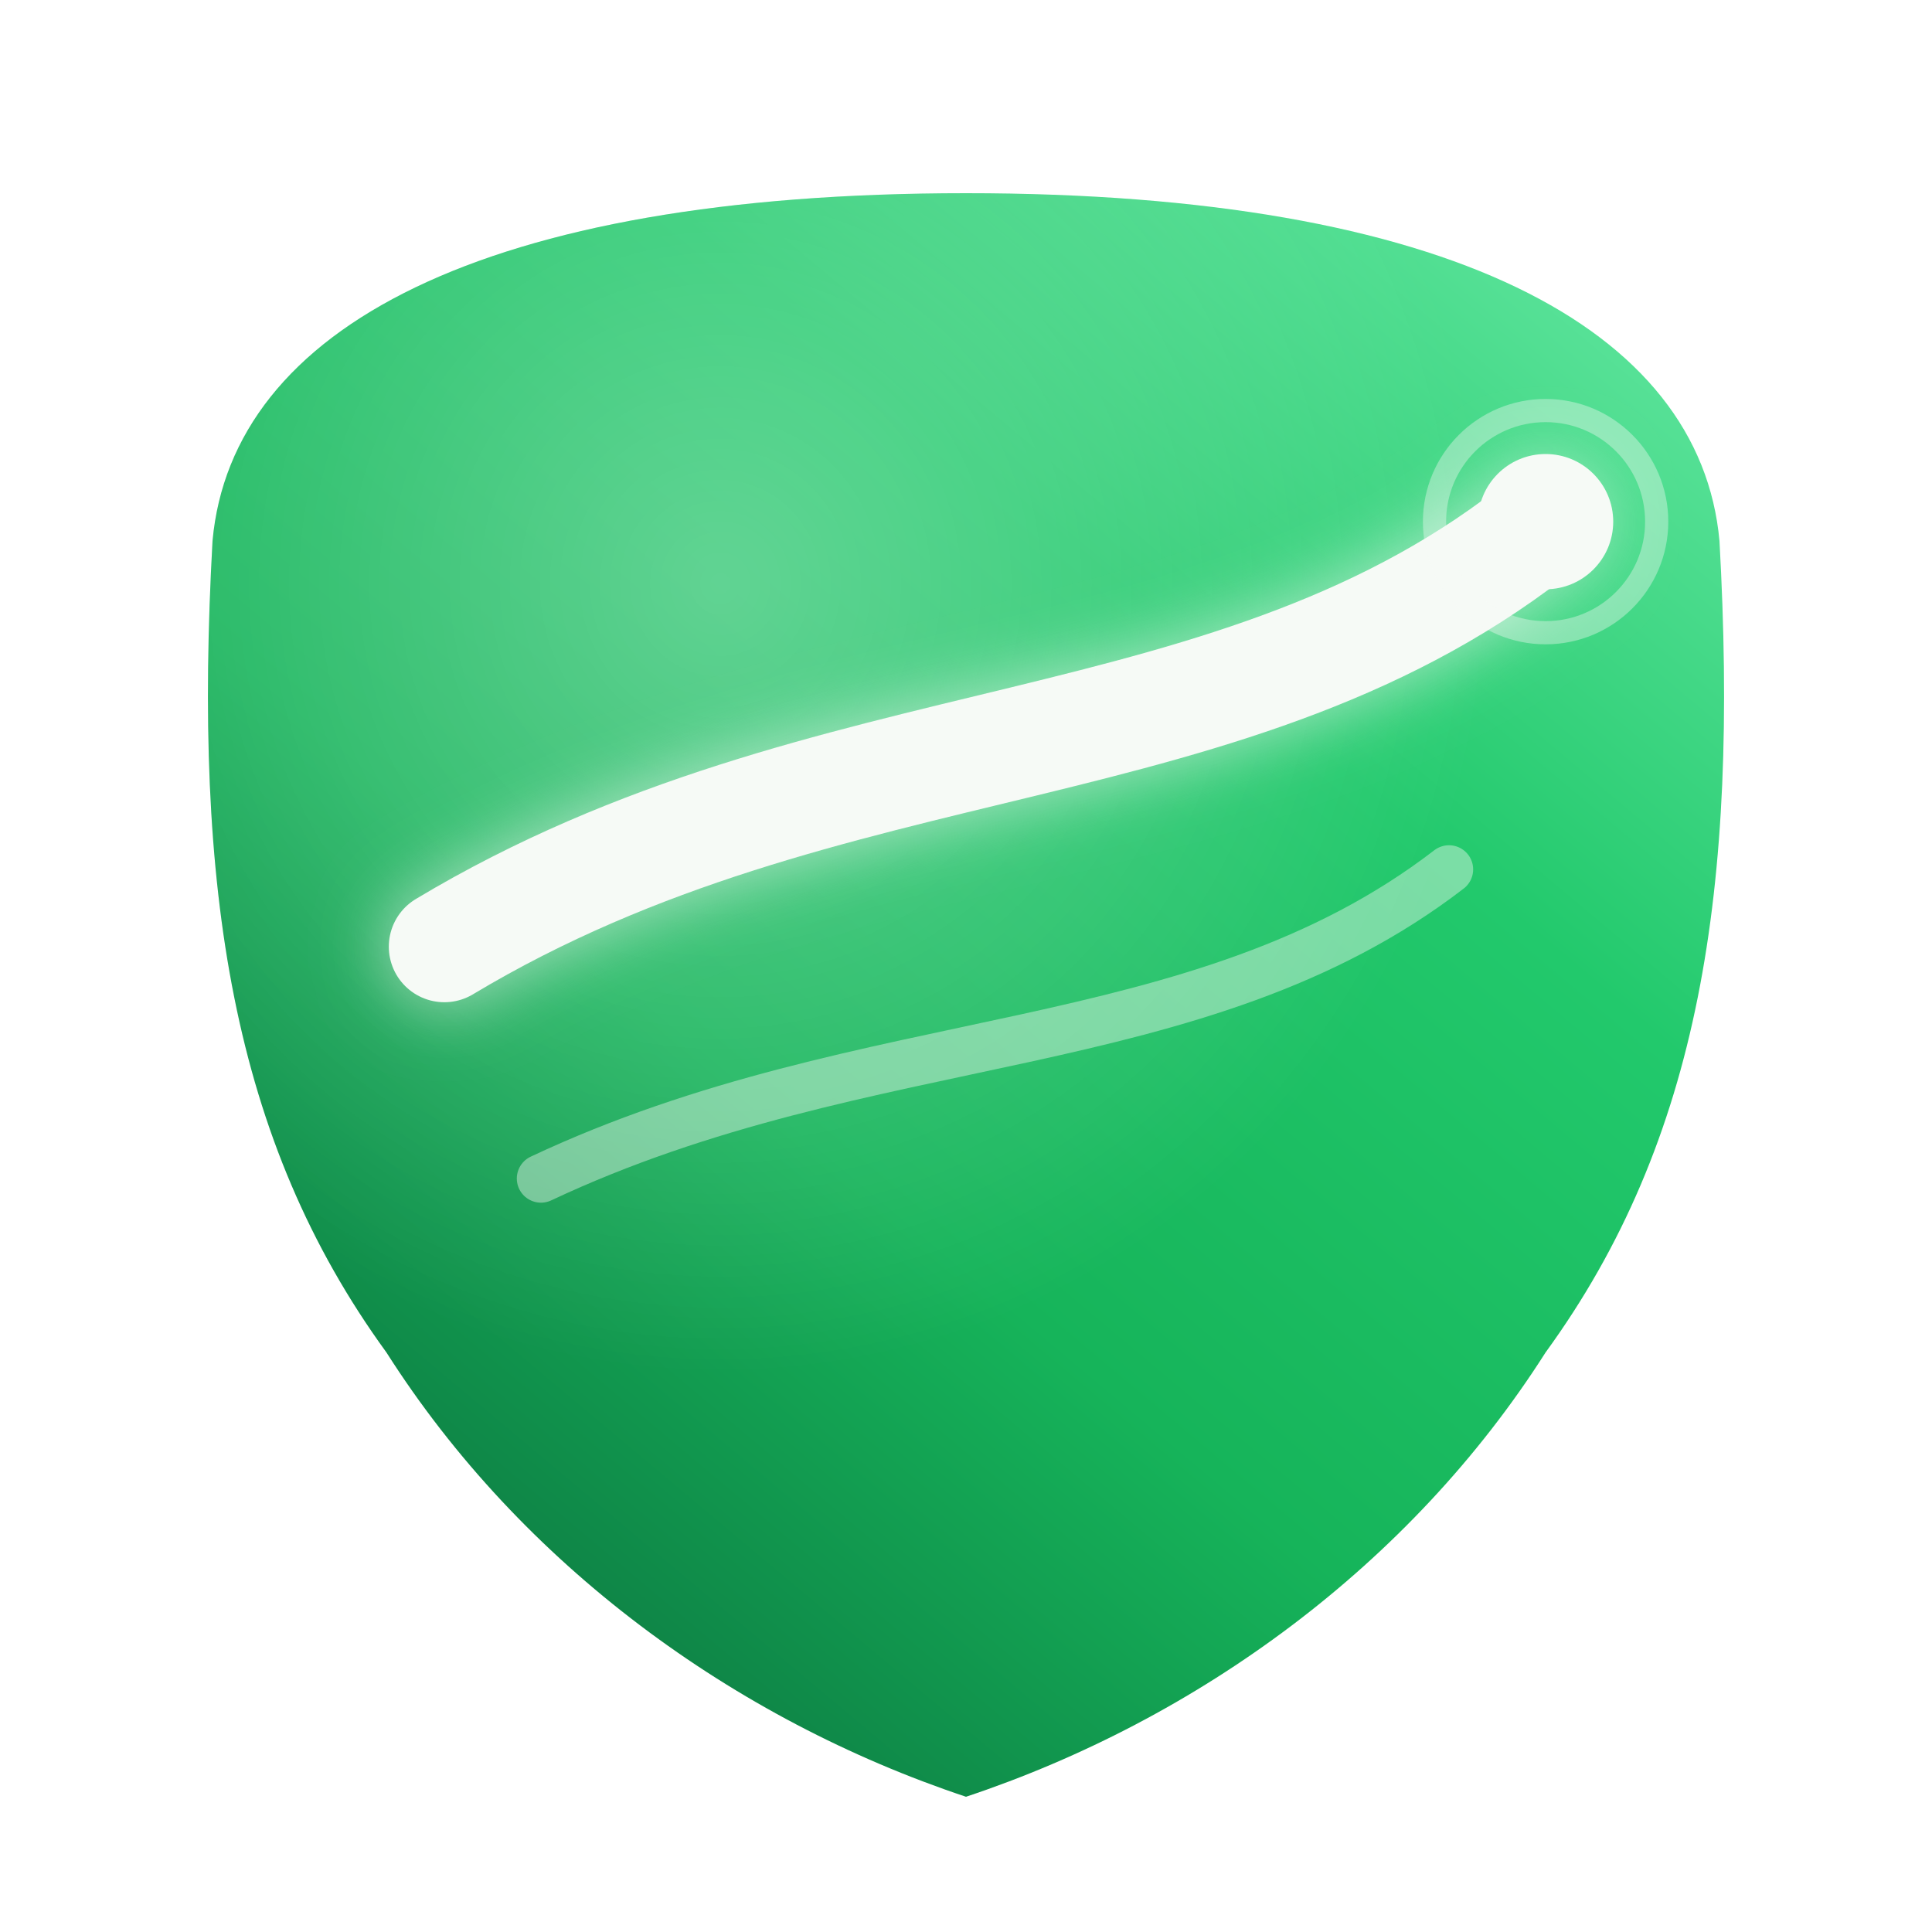
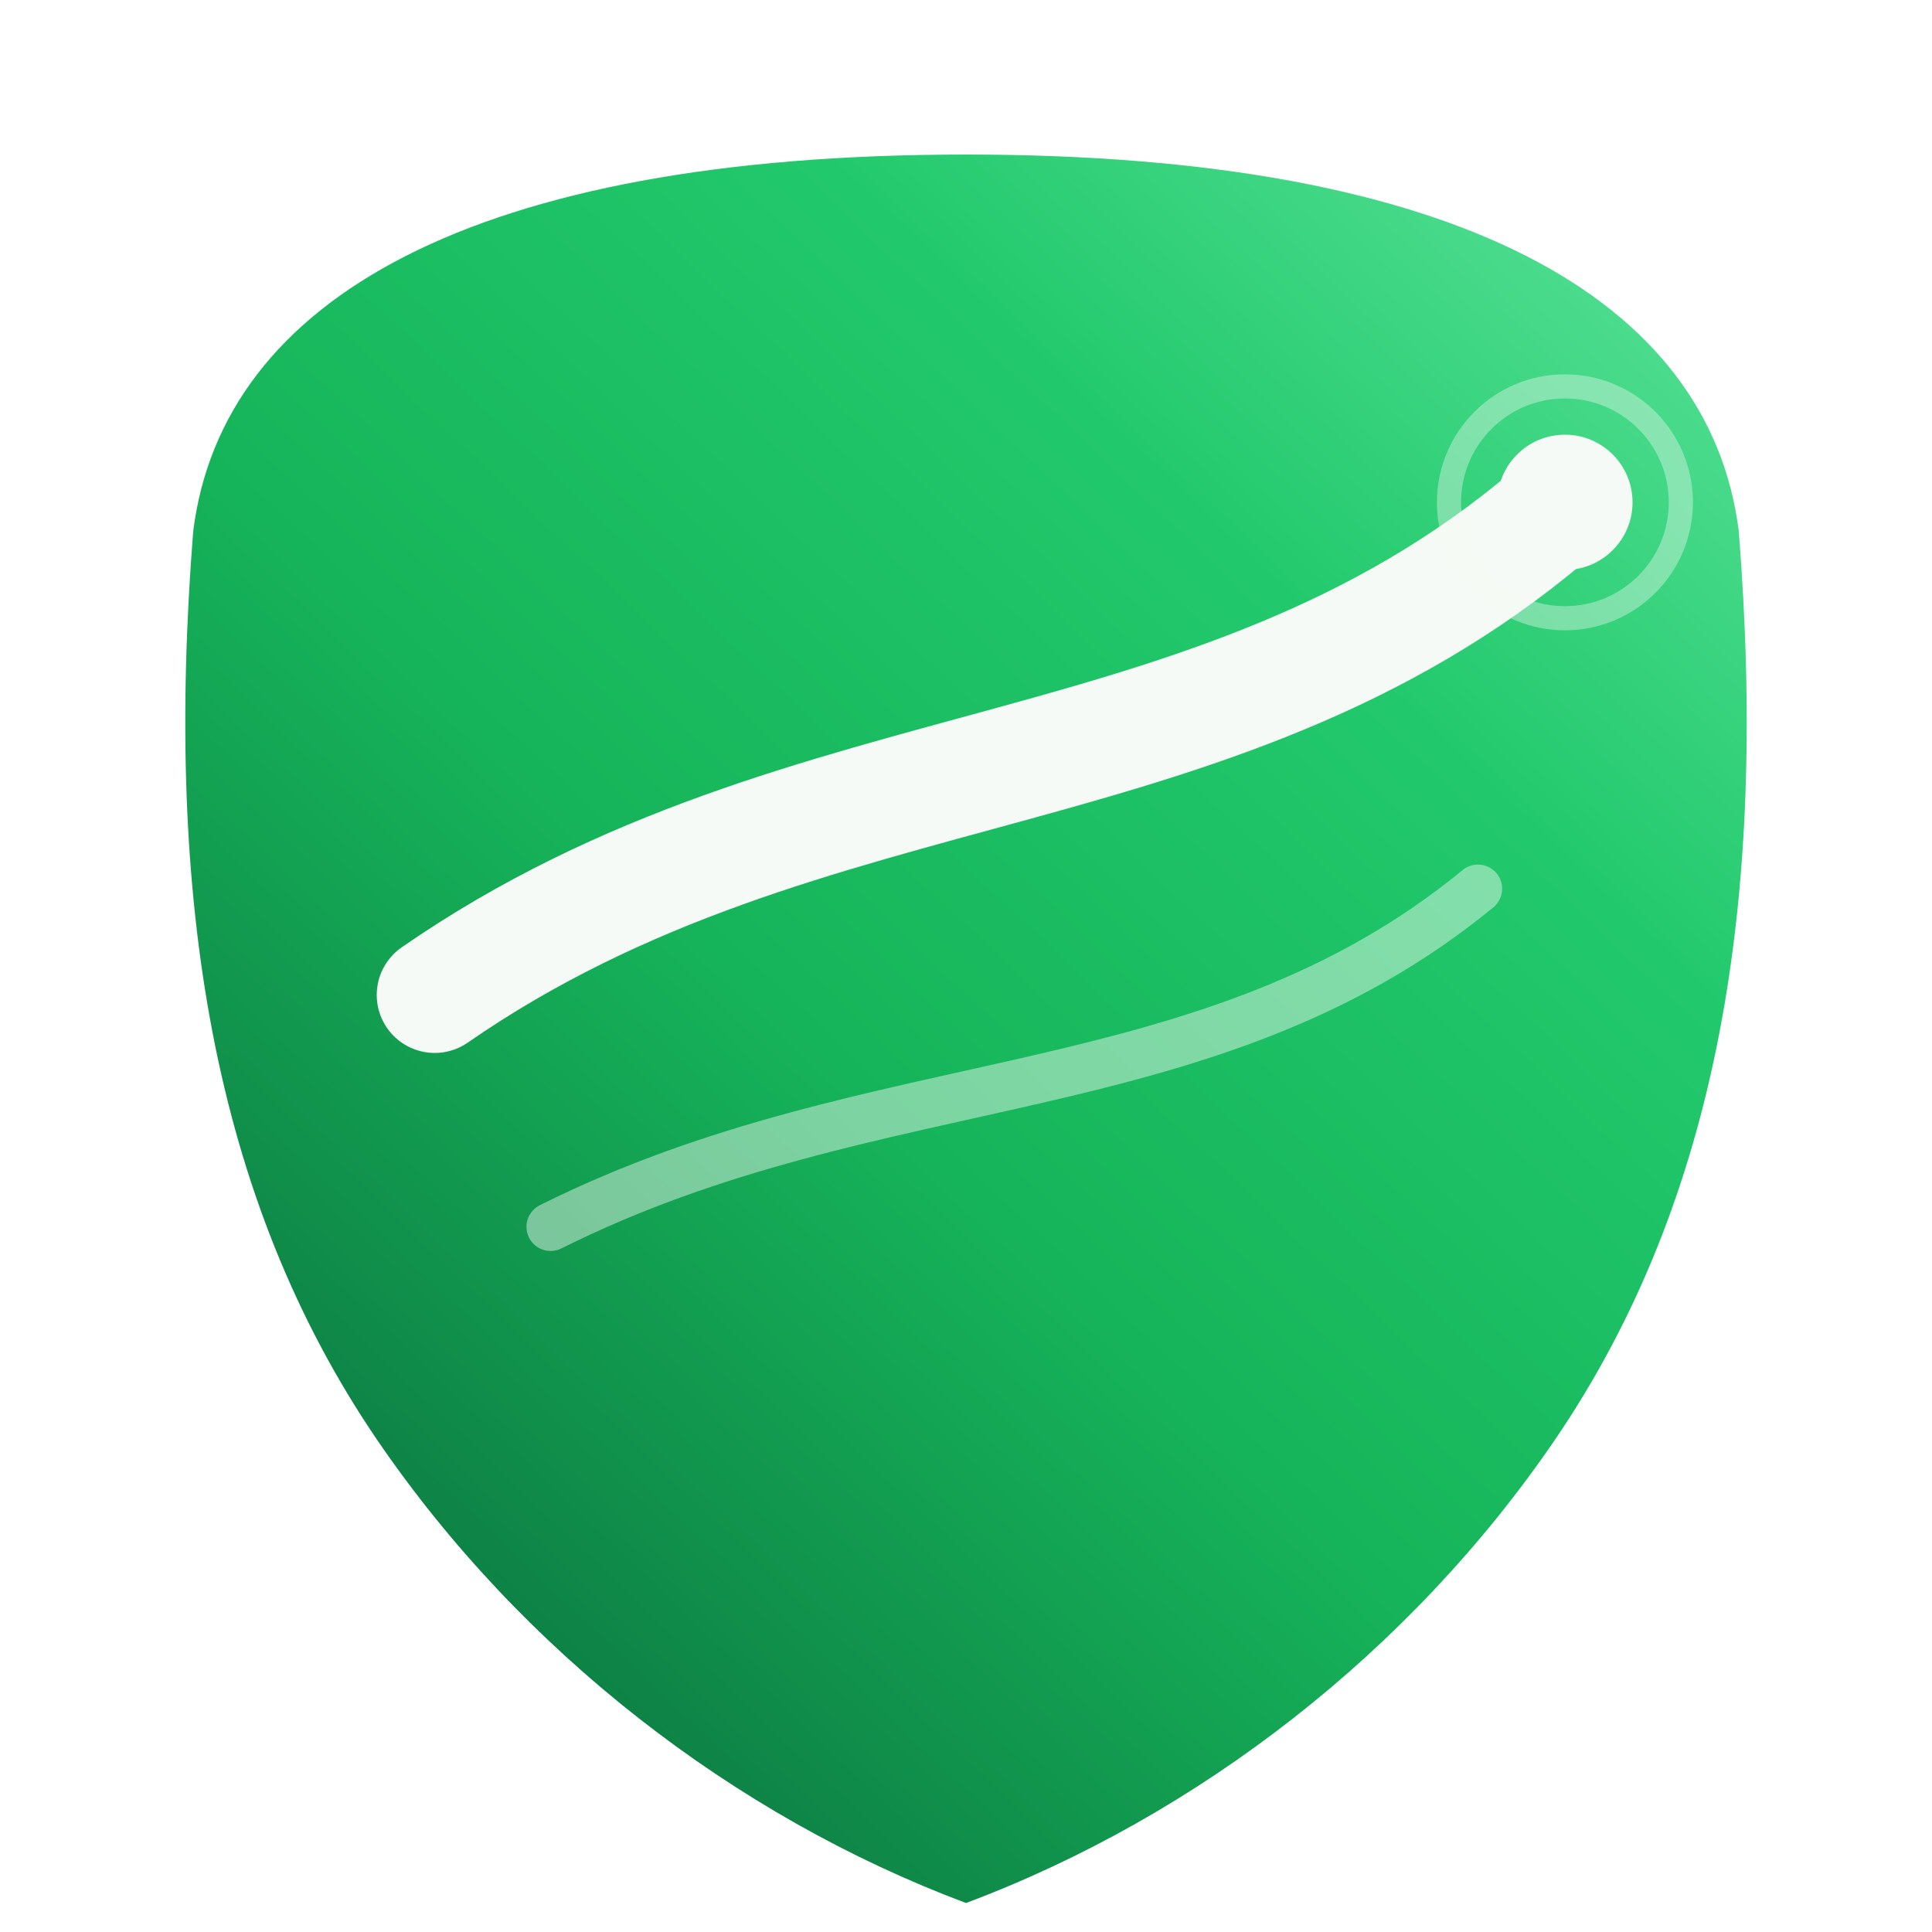
- <svg xmlns="http://www.w3.org/2000/svg" viewBox="0 0 200 200" width="200" height="200">
+ <svg xmlns="http://www.w3.org/2000/svg" viewBox="0 0 200 200" role="img" aria-labelledby="title desc">
  <defs>
-     <linearGradient id="aurora" x1="0.12" y1="1" x2="0.9" y2="0.04">
+     <linearGradient id="dejenAurora" x1="24" y1="180" x2="178" y2="18" gradientUnits="userSpaceOnUse">
      <stop offset="0" stop-color="#0A6B3C" />
-       <stop offset="0.4" stop-color="#16B45A" />
-       <stop offset="0.72" stop-color="#22C96C" />
+       <stop offset=".42" stop-color="#16B45A" />
+       <stop offset=".72" stop-color="#22C96C" />
      <stop offset="1" stop-color="#5BE39A" />
    </linearGradient>
-     <linearGradient id="charT" x1="0" y1="0" x2="0.2" y2="1">
-       <stop offset="0" stop-color="#15291F" />
-       <stop offset="1" stop-color="#0C1813" />
-     </linearGradient>
-     <radialGradient id="gloss" cx="0.34" cy="0.24" r="0.5">
-       <stop offset="0" stop-color="#FFFFFF" stop-opacity="0.30" />
-       <stop offset="1" stop-color="#FFFFFF" stop-opacity="0" />
-     </radialGradient>
-     <filter id="glow" x="-60%" y="-60%" width="220%" height="220%">
-       <feGaussianBlur stdDeviation="3.4" />
-     </filter>
-     <clipPath id="sclip">
-       <path d="M 100 20 C 150 20 176 34 178 56 C 180 92 176 118 160 140 C 146 162 124 178 100 186 C 76 178 54 162 40 140 C 24 118 20 92 22 56 C 24 34 50 20 100 20 Z" />
-     </clipPath>
  </defs>
-   <path d="M 100 20 C 150 20 176 34 178 56 C 180 92 176 118 160 140 C 146 162 124 178 100 186 C 76 178 54 162 40 140 C 24 118 20 92 22 56 C 24 34 50 20 100 20 Z" fill="url(#aurora)" />
-   <path d="M 100 20 C 150 20 176 34 178 56 C 180 92 176 118 160 140 C 146 162 124 178 100 186 C 76 178 54 162 40 140 C 24 118 20 92 22 56 C 24 34 50 20 100 20 Z" fill="url(#gloss)" />
-   <path d="M 46 98 C 86 74, 128 80, 160 54" fill="none" stroke="#F6FAF6" stroke-width="12.5" stroke-linecap="round" opacity="0.55" filter="url(#glow)" />
-   <path d="M 46 98 C 86 74, 128 80, 160 54" fill="none" stroke="#F6FAF6" stroke-width="11.5" stroke-linecap="round" />
-   <path d="M 56 122 C 90 106, 124 110, 150 90" fill="none" stroke="#F6FAF6" stroke-width="5" stroke-linecap="round" opacity="0.42" />
-   <circle cx="160" cy="54" r="11.5" fill="none" stroke="#F6FAF6" stroke-width="2.4" opacity="0.38" />
-   <circle cx="160" cy="54" r="7" fill="#F6FAF6" />
+   <path d="M100 16C151 16 177 31 180 55c3 38-2 69-19 94-15 22-37 39-61 48-24-9-46-26-61-48C22 124 17 93 20 55c3-24 29-39 80-39Z" fill="url(#dejenAurora)" />
+   <path d="M45 103c39-27 82-20 117-51" fill="none" stroke="#F6FAF6" stroke-width="12" stroke-linecap="round" />
+   <path d="M57 127c34-17 68-12 96-35" fill="none" stroke="#F6FAF6" stroke-opacity=".46" stroke-width="5" stroke-linecap="round" />
+   <circle cx="162" cy="52" r="7" fill="#F6FAF6" />
+   <circle cx="162" cy="52" r="12" fill="none" stroke="#F6FAF6" stroke-opacity=".38" stroke-width="2.5" />
</svg>
